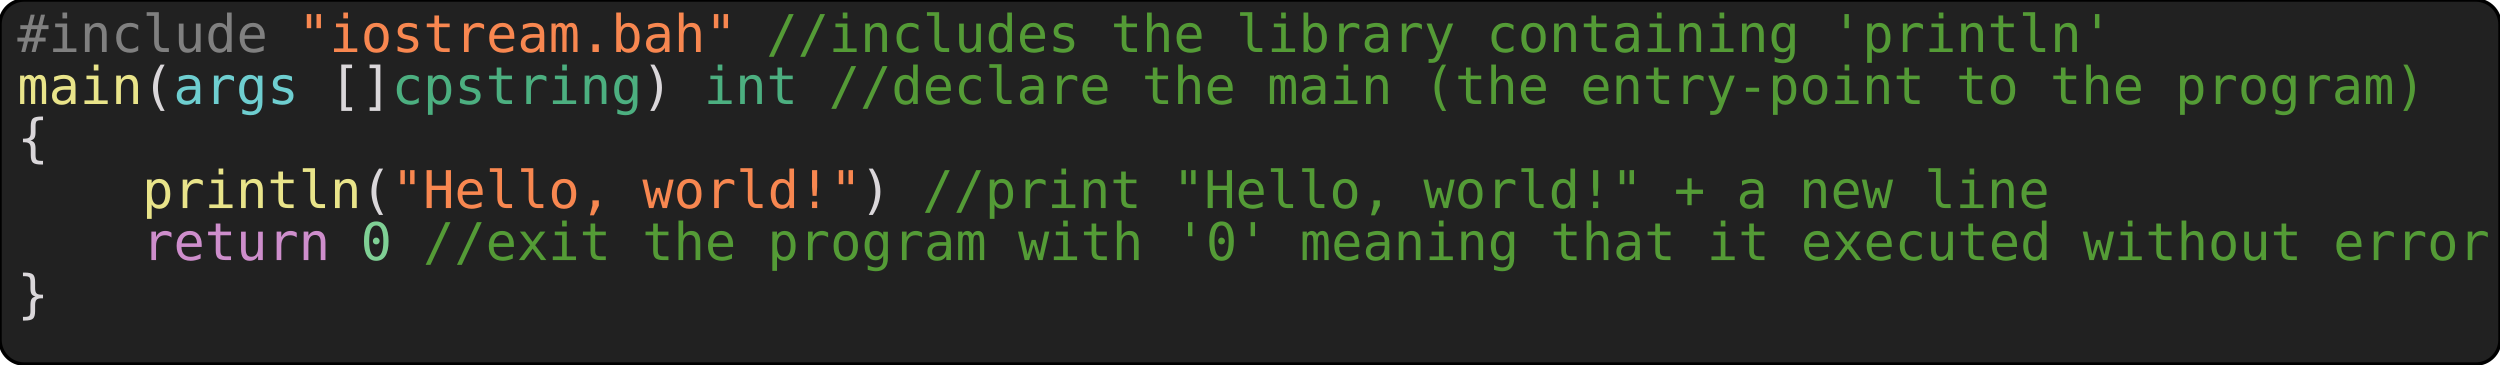
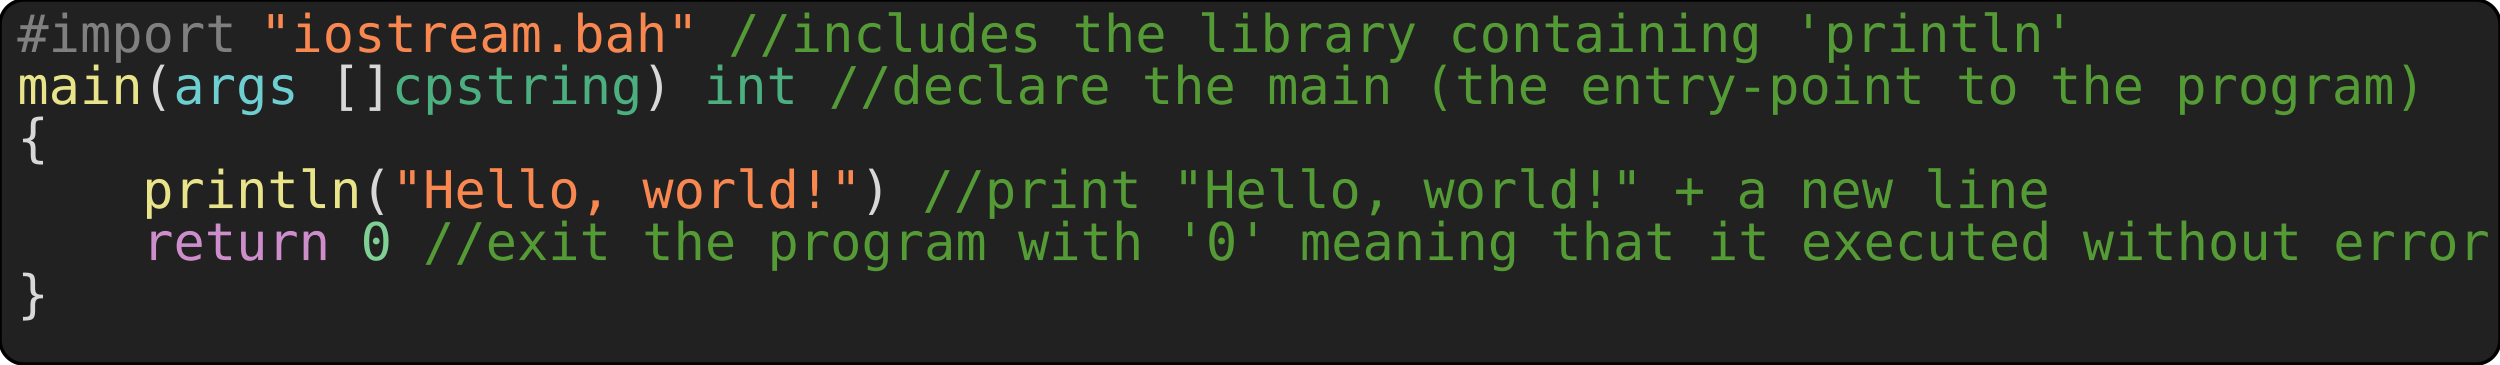
<svg xmlns="http://www.w3.org/2000/svg" width="721" height="105" stroke="#000" font-size="15">
  <rect fill="#212121" width="100%" height="100%" rx="7" />
  <g stroke="none">
-     <text fill="grey" font-family="monospace" xml:space="preserve" x="5" y="15">#include</text>
-     <text fill="#dad7da" font-family="monospace" xml:space="preserve" x="77" y="15"> </text>
-     <text fill="#f88750" font-family="monospace" xml:space="preserve" x="86" y="15">"iostream.bah"</text>
-     <text fill="#dad7da" font-family="monospace" xml:space="preserve" x="212" y="15"> </text>
-     <text fill="#549b36" font-family="monospace" xml:space="preserve" x="221" y="15">//includes the library containing 'println'</text>
+     <text fill="grey" font-family="monospace" xml:space="preserve" x="5" y="15">#import</text>
+     <text fill="#dad7da" font-family="monospace" xml:space="preserve" x="66" y="15"> </text>
+     <text fill="#f88750" font-family="monospace" xml:space="preserve" x="75" y="15">"iostream.bah"</text>
+     <text fill="#dad7da" font-family="monospace" xml:space="preserve" x="201" y="15"> </text>
+     <text fill="#549b36" font-family="monospace" xml:space="preserve" x="210" y="15">//includes the library containing 'println'</text>
    <text fill="#e9e48a" font-family="monospace" xml:space="preserve" x="5" y="30">main</text>
    <text fill="#dad7da" font-family="monospace" xml:space="preserve" x="41" y="30">(</text>
    <text fill="#6eced0" font-family="monospace" xml:space="preserve" x="50" y="30">args</text>
    <text fill="#dad7da" font-family="monospace" xml:space="preserve" x="86" y="30"> []</text>
    <text fill="#4caf80" font-family="monospace" xml:space="preserve" x="113" y="30">cpstring</text>
    <text fill="#dad7da" font-family="monospace" xml:space="preserve" x="185" y="30">) </text>
    <text fill="#4caf80" font-family="monospace" xml:space="preserve" x="203" y="30">int</text>
    <text fill="#dad7da" font-family="monospace" xml:space="preserve" x="230" y="30"> </text>
    <text fill="#549b36" font-family="monospace" xml:space="preserve" x="239" y="30">//declare the main (the entry-point to the program)</text>
    <text fill="#dad7da" font-family="monospace" xml:space="preserve" x="5" y="45">{</text>
    <text fill="#dad7da" font-family="monospace" xml:space="preserve" x="5" y="60">    </text>
    <text fill="#e9e48a" font-family="monospace" xml:space="preserve" x="41" y="60">println</text>
    <text fill="#dad7da" font-family="monospace" xml:space="preserve" x="104" y="60">(</text>
    <text fill="#f88750" font-family="monospace" xml:space="preserve" x="113" y="60">"Hello, world!"</text>
    <text fill="#dad7da" font-family="monospace" xml:space="preserve" x="248" y="60">) </text>
    <text fill="#549b36" font-family="monospace" xml:space="preserve" x="266" y="60">//print "Hello, world!" + a new line</text>
    <text fill="#dad7da" font-family="monospace" xml:space="preserve" x="5" y="75">    </text>
    <text fill="#ce8ecc" font-family="monospace" xml:space="preserve" x="41" y="75">return</text>
    <text fill="#dad7da" font-family="monospace" xml:space="preserve" x="95" y="75"> </text>
    <text fill="#7fd095" font-family="monospace" xml:space="preserve" x="104" y="75">0</text>
    <text fill="#dad7da" font-family="monospace" xml:space="preserve" x="113" y="75"> </text>
    <text fill="#549b36" font-family="monospace" xml:space="preserve" x="122" y="75">//exit the program with '0' meaning that it executed without error</text>
    <text fill="#dad7da" font-family="monospace" xml:space="preserve" x="5" y="90">}</text>
  </g>
</svg>
